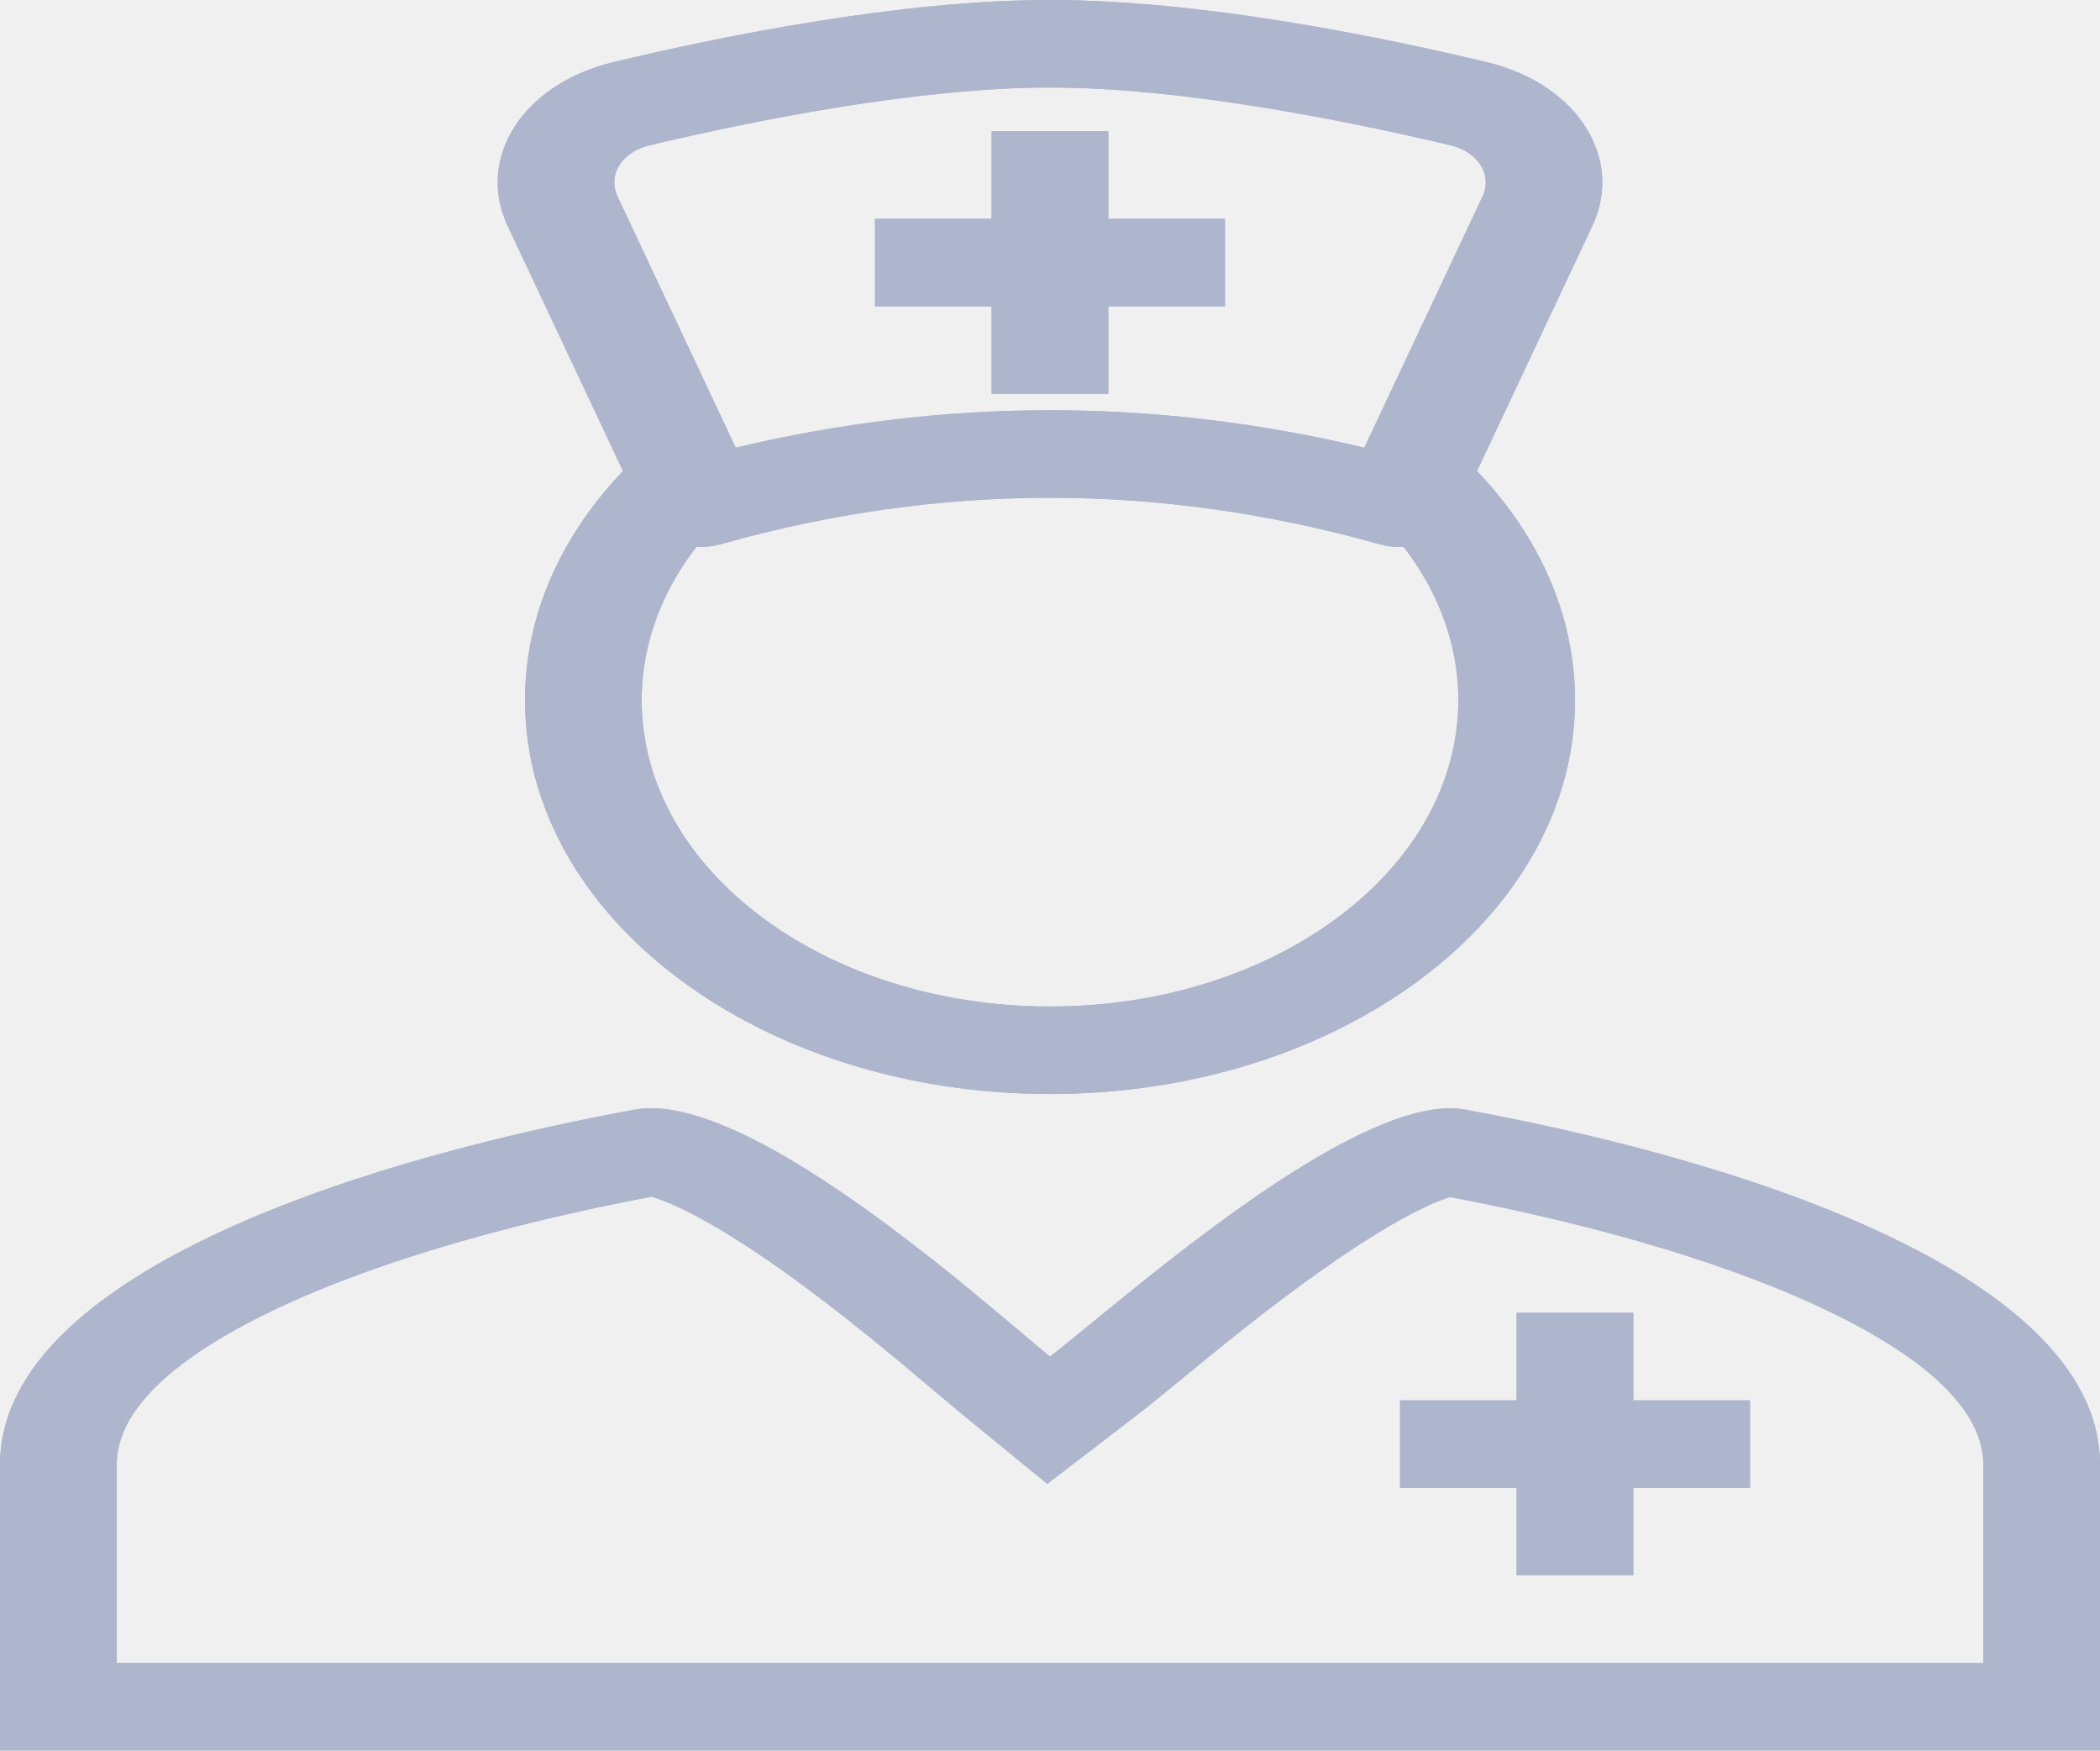
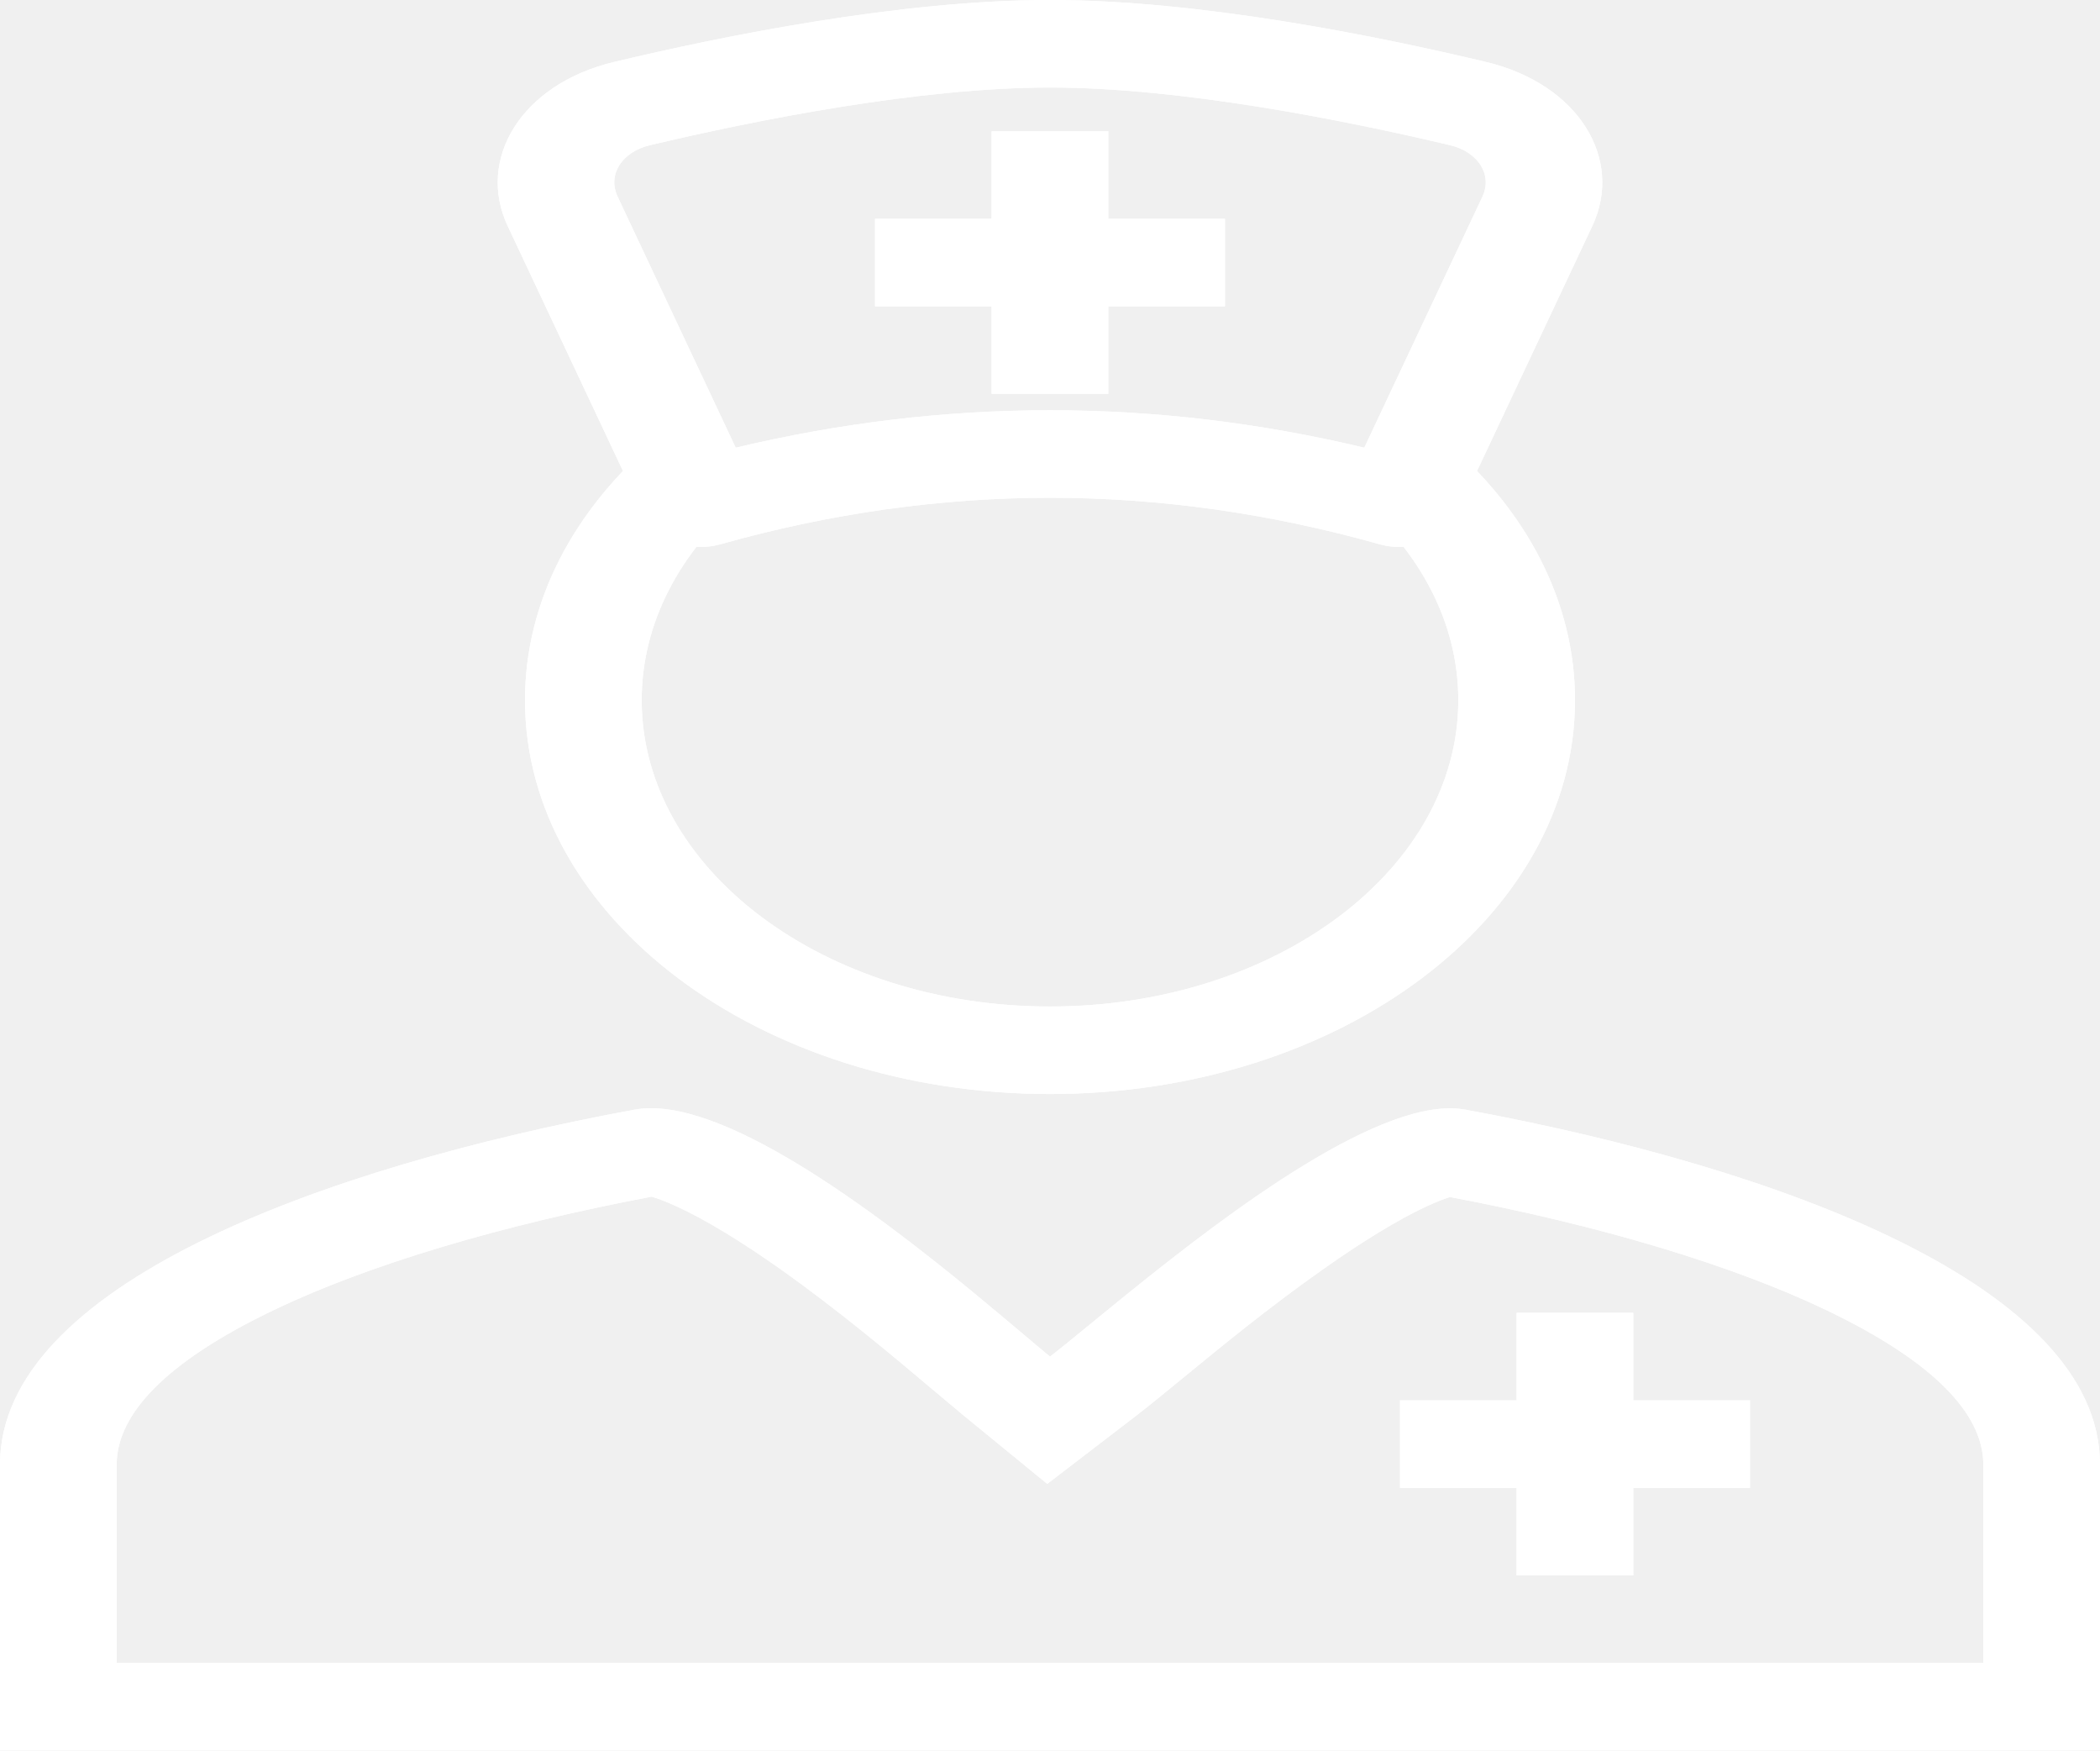
<svg xmlns="http://www.w3.org/2000/svg" width="30" height="25" viewBox="0 0 30 25" fill="none">
-   <mask id="path-1-inside-1_58_392" fill="white">
-     <path fill-rule="evenodd" clip-rule="evenodd" d="M13.884 18.442C12.458 17.271 10.271 15.626 9.066 15.848C4.562 16.678 0 18.371 0 20.917V25H30V20.917C30 18.371 25.438 16.678 20.934 15.848C19.771 15.634 17.578 17.291 16.137 18.454C15.942 18.611 15.762 18.759 15.599 18.892C15.353 19.094 15.149 19.261 15 19.375C14.897 19.291 14.766 19.18 14.612 19.05C14.406 18.877 14.159 18.668 13.884 18.442ZM20.714 17.096C20.64 17.119 20.525 17.161 20.369 17.234C19.954 17.428 19.445 17.743 18.891 18.134C18.119 18.679 17.455 19.224 16.914 19.668C16.642 19.891 16.401 20.089 16.192 20.249L14.961 21.193L13.771 20.22C13.648 20.118 13.5 19.994 13.333 19.853C12.771 19.379 11.987 18.718 11.137 18.117C10.588 17.73 10.083 17.421 9.669 17.231C9.486 17.147 9.37 17.108 9.309 17.091C7.213 17.487 5.212 18.063 3.764 18.782C2.244 19.536 1.667 20.266 1.667 20.917V23.75H28.333V20.917C28.333 20.266 27.756 19.536 26.236 18.782C24.794 18.066 22.802 17.491 20.714 17.096Z" />
+   <mask id="path-1-inside-1_515_2605" fill="white">
+     <path fill-rule="evenodd" clip-rule="evenodd" d="M13.884 18.442C12.458 17.271 10.271 15.626 9.066 15.848C4.562 16.678 0 18.371 0 20.917V25H30V20.917C30 18.371 25.438 16.678 20.934 15.848C19.771 15.634 17.578 17.291 16.137 18.454C15.942 18.611 15.762 18.759 15.599 18.892C15.353 19.094 15.149 19.261 15 19.375C14.897 19.291 14.766 19.18 14.612 19.05C14.406 18.877 14.159 18.668 13.884 18.442V18.442ZM20.714 17.096C20.64 17.119 20.525 17.161 20.369 17.234C19.954 17.428 19.445 17.743 18.891 18.134C18.119 18.679 17.455 19.224 16.914 19.668C16.642 19.891 16.401 20.089 16.192 20.249L14.961 21.193L13.771 20.22C13.648 20.118 13.5 19.994 13.333 19.853C12.771 19.379 11.987 18.718 11.137 18.117C10.588 17.73 10.083 17.421 9.669 17.231C9.486 17.147 9.37 17.108 9.309 17.091C7.213 17.487 5.212 18.063 3.764 18.782C2.244 19.536 1.667 20.266 1.667 20.917V23.75H28.333V20.917C28.333 20.266 27.756 19.536 26.236 18.782C24.794 18.066 22.802 17.491 20.714 17.096V17.096Z" />
  </mask>
-   <path fill-rule="evenodd" clip-rule="evenodd" d="M13.884 18.442C12.458 17.271 10.271 15.626 9.066 15.848C4.562 16.678 0 18.371 0 20.917V25H30V20.917C30 18.371 25.438 16.678 20.934 15.848C19.771 15.634 17.578 17.291 16.137 18.454C15.942 18.611 15.762 18.759 15.599 18.892C15.353 19.094 15.149 19.261 15 19.375C14.897 19.291 14.766 19.18 14.612 19.05C14.406 18.877 14.159 18.668 13.884 18.442ZM20.714 17.096C20.64 17.119 20.525 17.161 20.369 17.234C19.954 17.428 19.445 17.743 18.891 18.134C18.119 18.679 17.455 19.224 16.914 19.668C16.642 19.891 16.401 20.089 16.192 20.249L14.961 21.193L13.771 20.22C13.648 20.118 13.5 19.994 13.333 19.853C12.771 19.379 11.987 18.718 11.137 18.117C10.588 17.73 10.083 17.421 9.669 17.231C9.486 17.147 9.37 17.108 9.309 17.091C7.213 17.487 5.212 18.063 3.764 18.782C2.244 19.536 1.667 20.266 1.667 20.917V23.75H28.333V20.917C28.333 20.266 27.756 19.536 26.236 18.782C24.794 18.066 22.802 17.491 20.714 17.096Z" fill="#ADB6CD" />
-   <path d="M9.066 15.848L7.978 9.948L7.978 9.948L9.066 15.848ZM0 25H-6V31H0V25ZM30 25V31H36V25H30ZM20.934 15.848L22.022 9.948L22.022 9.948L20.934 15.848ZM16.137 18.454L19.905 23.123L19.905 23.123L16.137 18.454ZM15.599 18.892L11.798 14.25L11.798 14.25L15.599 18.892ZM15 19.375L11.2 24.018L14.878 27.029L18.651 24.136L15 19.375ZM14.612 19.05L10.742 23.635L10.743 23.636L14.612 19.05ZM20.369 17.234L17.828 11.799L17.827 11.799L20.369 17.234ZM18.891 18.134L15.43 13.233L15.43 13.233L18.891 18.134ZM16.914 19.668L20.719 24.307L20.719 24.307L16.914 19.668ZM16.192 20.249L19.843 25.01L19.843 25.01L16.192 20.249ZM14.961 21.193L11.16 25.836L14.839 28.848L18.612 25.954L14.961 21.193ZM13.771 20.22L17.572 15.577L17.571 15.576L13.771 20.22ZM13.333 19.853L9.464 24.439L9.464 24.439L13.333 19.853ZM11.137 18.117L7.676 23.018L7.676 23.019L11.137 18.117ZM9.669 17.231L12.171 11.777L12.17 11.777L9.669 17.231ZM9.309 17.091L10.94 11.317L9.582 10.934L8.195 11.195L9.309 17.091ZM3.764 18.782L6.43 24.157L6.43 24.157L3.764 18.782ZM1.667 23.75H-4.333V29.75H1.667V23.75ZM28.333 23.75V29.75H34.333V23.75H28.333ZM26.236 18.782L23.57 24.157L23.57 24.157L26.236 18.782ZM17.692 13.805C16.925 13.176 15.753 12.249 14.498 11.489C13.873 11.111 13.059 10.67 12.139 10.343C11.319 10.051 9.783 9.615 7.978 9.948L10.153 21.749C9.508 21.868 8.993 21.829 8.693 21.785C8.389 21.741 8.188 21.674 8.114 21.648C7.988 21.603 8.036 21.605 8.286 21.756C8.512 21.893 8.793 22.084 9.12 22.327C9.441 22.566 9.765 22.824 10.076 23.079L17.692 13.805ZM7.978 9.948C5.468 10.411 2.589 11.168 0.177 12.364C-1.022 12.96 -2.42 13.815 -3.588 15.057C-4.805 16.351 -6 18.334 -6 20.917H6C6 22.227 5.375 23.043 5.154 23.278C4.982 23.461 5.007 23.364 5.511 23.114C6.506 22.62 8.16 22.116 10.153 21.749L7.978 9.948ZM-6 20.917V25H6V20.917H-6ZM0 31H30V19H0V31ZM36 25V20.917H24V25H36ZM36 20.917C36 18.334 34.805 16.351 33.588 15.057C32.42 13.815 31.022 12.96 29.823 12.364C27.411 11.168 24.532 10.411 22.022 9.948L19.847 21.749C21.84 22.116 23.494 22.62 24.489 23.114C24.993 23.364 25.018 23.461 24.846 23.278C24.625 23.043 24 22.227 24 20.917H36ZM22.022 9.948C20.18 9.608 18.62 10.079 17.835 10.367C16.931 10.698 16.13 11.138 15.516 11.512C14.284 12.263 13.119 13.18 12.368 13.786L19.905 23.123C20.232 22.859 20.568 22.595 20.9 22.349C21.238 22.099 21.529 21.901 21.763 21.758C22.024 21.599 22.079 21.592 21.959 21.636C21.889 21.662 21.685 21.732 21.375 21.78C21.07 21.827 20.529 21.875 19.847 21.749L22.022 9.948ZM12.368 13.786C12.155 13.958 11.959 14.118 11.798 14.25L19.4 23.535C19.565 23.4 19.73 23.265 19.905 23.123L12.368 13.786ZM11.798 14.25C11.519 14.479 11.403 14.573 11.349 14.614L18.651 24.136C18.894 23.95 19.188 23.709 19.401 23.535L11.798 14.25ZM18.8 14.732C18.74 14.683 18.649 14.606 18.481 14.464L10.743 23.636C10.883 23.754 11.054 23.899 11.2 24.018L18.8 14.732ZM18.482 14.465C18.277 14.292 18.002 14.06 17.691 13.805L10.076 23.079C10.316 23.276 10.535 23.46 10.742 23.635L18.482 14.465ZM18.942 11.363C18.559 11.482 18.186 11.631 17.828 11.799L22.91 22.669C22.864 22.691 22.72 22.756 22.487 22.828L18.942 11.363ZM17.827 11.799C16.947 12.211 16.107 12.755 15.43 13.233L22.352 23.035C22.545 22.899 22.699 22.798 22.812 22.729C22.932 22.656 22.962 22.645 22.911 22.669L17.827 11.799ZM15.43 13.233C14.459 13.918 13.643 14.591 13.108 15.029L20.719 24.307C21.268 23.856 21.778 23.44 22.352 23.035L15.43 13.233ZM13.108 15.029C12.812 15.272 12.654 15.4 12.54 15.488L19.843 25.01C20.147 24.777 20.472 24.509 20.719 24.307L13.108 15.029ZM12.54 15.488L11.309 16.432L18.612 25.954L19.843 25.01L12.54 15.488ZM18.761 16.55L17.572 15.577L9.971 24.863L11.16 25.836L18.761 16.55ZM17.571 15.576C17.489 15.509 17.38 15.418 17.201 15.266L9.464 24.439C9.62 24.57 9.806 24.727 9.972 24.863L17.571 15.576ZM17.201 15.267C16.656 14.806 15.687 13.986 14.598 13.216L7.676 23.019C8.287 23.45 8.887 23.952 9.464 24.439L17.201 15.267ZM14.598 13.216C13.914 12.733 13.066 12.188 12.171 11.777L7.167 22.684C7.108 22.657 7.13 22.663 7.242 22.73C7.346 22.794 7.491 22.888 7.676 23.018L14.598 13.216ZM12.17 11.777C11.736 11.578 11.329 11.427 10.94 11.317L7.677 22.865C7.41 22.79 7.237 22.716 7.168 22.685L12.17 11.777ZM8.195 11.195C5.842 11.64 3.24 12.344 1.097 13.407L6.43 24.157C7.183 23.783 8.584 23.334 10.422 22.987L8.195 11.195ZM1.097 13.407C-0.015 13.959 -1.233 14.714 -2.242 15.795C-3.3 16.929 -4.333 18.669 -4.333 20.917H7.667C7.667 22.515 6.922 23.564 6.532 23.981C6.192 24.346 6.023 24.359 6.43 24.157L1.097 13.407ZM-4.333 20.917V23.75H7.667V20.917H-4.333ZM1.667 29.75H28.333V17.75H1.667V29.75ZM34.333 23.75V20.917H22.333V23.75H34.333ZM34.333 20.917C34.333 18.669 33.3 16.929 32.242 15.795C31.233 14.714 30.015 13.959 28.903 13.407L23.57 24.157C23.977 24.359 23.808 24.346 23.468 23.981C23.078 23.564 22.333 22.515 22.333 20.917H34.333ZM28.903 13.407C26.767 12.347 24.177 11.645 21.832 11.201L19.596 22.991C21.427 23.338 22.82 23.785 23.57 24.157L28.903 13.407Z" fill="#ADB6CD" mask="url(#path-1-inside-1_58_392)" />
-   <mask id="path-3-inside-2_58_392" fill="white">
+   <path fill-rule="evenodd" clip-rule="evenodd" d="M13.884 18.442C12.458 17.271 10.271 15.626 9.066 15.848C4.562 16.678 0 18.371 0 20.917V25H30V20.917C30 18.371 25.438 16.678 20.934 15.848C19.771 15.634 17.578 17.291 16.137 18.454C15.942 18.611 15.762 18.759 15.599 18.892C15.353 19.094 15.149 19.261 15 19.375C14.897 19.291 14.766 19.18 14.612 19.05C14.406 18.877 14.159 18.668 13.884 18.442V18.442ZM20.714 17.096C20.64 17.119 20.525 17.161 20.369 17.234C19.954 17.428 19.445 17.743 18.891 18.134C18.119 18.679 17.455 19.224 16.914 19.668C16.642 19.891 16.401 20.089 16.192 20.249L14.961 21.193L13.771 20.22C13.648 20.118 13.5 19.994 13.333 19.853C12.771 19.379 11.987 18.718 11.137 18.117C10.588 17.73 10.083 17.421 9.669 17.231C9.486 17.147 9.37 17.108 9.309 17.091C7.213 17.487 5.212 18.063 3.764 18.782C2.244 19.536 1.667 20.266 1.667 20.917V23.75H28.333V20.917C28.333 20.266 27.756 19.536 26.236 18.782C24.794 18.066 22.802 17.491 20.714 17.096V17.096Z" fill="white" />
+   <path d="M9.066 15.848L7.978 9.948L7.978 9.948L9.066 15.848ZM0 25H-6V31H0V25ZM30 25V31H36V25H30ZM20.934 15.848L22.022 9.948L22.022 9.948L20.934 15.848ZM16.137 18.454L19.905 23.123L19.905 23.123L16.137 18.454ZM15.599 18.892L11.798 14.25L11.798 14.25L15.599 18.892ZM15 19.375L11.2 24.018L14.878 27.029L18.651 24.136L15 19.375ZM14.612 19.05L10.742 23.635L10.743 23.636L14.612 19.05ZM20.369 17.234L17.828 11.799L17.827 11.799L20.369 17.234ZM18.891 18.134L15.43 13.233L15.43 13.233L18.891 18.134ZM16.914 19.668L20.719 24.307L20.719 24.307L16.914 19.668ZM16.192 20.249L19.843 25.01L19.843 25.01L16.192 20.249ZM14.961 21.193L11.16 25.836L14.839 28.848L18.612 25.954L14.961 21.193ZM13.771 20.22L17.572 15.577L17.571 15.576L13.771 20.22ZM13.333 19.853L9.464 24.439L9.464 24.439L13.333 19.853ZM11.137 18.117L7.676 23.018L7.676 23.019L11.137 18.117ZM9.669 17.231L12.171 11.777L12.17 11.777L9.669 17.231ZM9.309 17.091L10.94 11.317L9.582 10.934L8.195 11.195L9.309 17.091ZM3.764 18.782L6.43 24.157L6.43 24.157L3.764 18.782ZM1.667 23.75H-4.333V29.75H1.667V23.75ZM28.333 23.75V29.75H34.333V23.75H28.333ZM26.236 18.782L23.57 24.157L23.57 24.157L26.236 18.782ZM17.692 13.805C16.925 13.176 15.753 12.249 14.498 11.489C13.873 11.111 13.059 10.67 12.139 10.343C11.319 10.051 9.783 9.615 7.978 9.948L10.153 21.749C9.508 21.868 8.993 21.829 8.693 21.785C8.389 21.741 8.188 21.674 8.114 21.648C7.988 21.603 8.036 21.605 8.286 21.756C8.512 21.893 8.793 22.084 9.12 22.327C9.441 22.566 9.765 22.824 10.076 23.079L17.692 13.805ZM7.978 9.948C5.468 10.411 2.589 11.168 0.177 12.364C-1.022 12.96 -2.42 13.815 -3.588 15.057C-4.805 16.351 -6 18.334 -6 20.917H6C6 22.227 5.375 23.043 5.154 23.278C4.982 23.461 5.007 23.364 5.511 23.114C6.506 22.62 8.16 22.116 10.153 21.749L7.978 9.948ZM-6 20.917V25H6V20.917H-6ZM0 31H30V19H0V31ZM36 25V20.917H24V25H36ZM36 20.917C36 18.334 34.805 16.351 33.588 15.057C32.42 13.815 31.022 12.96 29.823 12.364C27.411 11.168 24.532 10.411 22.022 9.948L19.847 21.749C21.84 22.116 23.494 22.62 24.489 23.114C24.993 23.364 25.018 23.461 24.846 23.278C24.625 23.043 24 22.227 24 20.917H36ZM22.022 9.948C20.18 9.608 18.62 10.079 17.835 10.367C16.931 10.698 16.13 11.138 15.516 11.512C14.284 12.263 13.119 13.18 12.368 13.786L19.905 23.123C20.232 22.859 20.568 22.595 20.9 22.349C21.238 22.099 21.529 21.901 21.763 21.758C22.024 21.599 22.079 21.592 21.959 21.636C21.889 21.662 21.685 21.732 21.375 21.78C21.07 21.827 20.529 21.875 19.847 21.749L22.022 9.948ZM12.368 13.786C12.155 13.958 11.959 14.118 11.798 14.25L19.4 23.535C19.565 23.4 19.73 23.265 19.905 23.123L12.368 13.786ZM11.798 14.25C11.519 14.479 11.403 14.573 11.349 14.614L18.651 24.136C18.894 23.95 19.188 23.709 19.401 23.535L11.798 14.25ZM18.8 14.732C18.74 14.683 18.649 14.606 18.481 14.464L10.743 23.636C10.883 23.754 11.054 23.899 11.2 24.018L18.8 14.732ZM18.482 14.465C18.277 14.292 18.002 14.06 17.691 13.805L10.076 23.079C10.316 23.276 10.535 23.46 10.742 23.635L18.482 14.465ZM18.942 11.363C18.559 11.482 18.186 11.631 17.828 11.799L22.91 22.669C22.864 22.691 22.72 22.756 22.487 22.828L18.942 11.363ZM17.827 11.799C16.947 12.211 16.107 12.755 15.43 13.233L22.352 23.035C22.545 22.899 22.699 22.798 22.812 22.729C22.932 22.656 22.962 22.645 22.911 22.669L17.827 11.799ZM15.43 13.233C14.459 13.918 13.643 14.591 13.108 15.029L20.719 24.307C21.268 23.856 21.778 23.44 22.352 23.035L15.43 13.233ZM13.108 15.029C12.812 15.272 12.654 15.4 12.54 15.488L19.843 25.01C20.147 24.777 20.472 24.509 20.719 24.307L13.108 15.029ZM12.54 15.488L11.309 16.432L18.612 25.954L19.843 25.01L12.54 15.488ZM18.761 16.55L17.572 15.577L9.971 24.863L11.16 25.836L18.761 16.55ZM17.571 15.576C17.489 15.509 17.38 15.418 17.201 15.266L9.464 24.439C9.62 24.57 9.806 24.727 9.972 24.863L17.571 15.576ZM17.201 15.267C16.656 14.806 15.687 13.986 14.598 13.216L7.676 23.019C8.287 23.45 8.887 23.952 9.464 24.439L17.201 15.267ZM14.598 13.216C13.914 12.733 13.066 12.188 12.171 11.777L7.167 22.684C7.108 22.657 7.13 22.663 7.242 22.73C7.346 22.794 7.491 22.888 7.676 23.018L14.598 13.216ZM12.17 11.777C11.736 11.578 11.329 11.427 10.94 11.317L7.677 22.865C7.41 22.79 7.237 22.716 7.168 22.685L12.17 11.777ZM8.195 11.195C5.842 11.64 3.24 12.344 1.097 13.407L6.43 24.157C7.183 23.783 8.584 23.334 10.422 22.987L8.195 11.195ZM1.097 13.407C-0.015 13.959 -1.233 14.714 -2.242 15.795C-3.3 16.929 -4.333 18.669 -4.333 20.917H7.667C7.667 22.515 6.922 23.564 6.532 23.981C6.192 24.346 6.023 24.359 6.43 24.157L1.097 13.407ZM-4.333 20.917V23.75H7.667V20.917H-4.333ZM1.667 29.75H28.333V17.75H1.667V29.75ZM34.333 23.75V20.917H22.333V23.75H34.333ZM34.333 20.917C34.333 18.669 33.3 16.929 32.242 15.795C31.233 14.714 30.015 13.959 28.903 13.407L23.57 24.157C23.977 24.359 23.808 24.346 23.468 23.981C23.078 23.564 22.333 22.515 22.333 20.917H34.333ZM28.903 13.407C26.767 12.347 24.177 11.645 21.832 11.201L19.596 22.991C21.427 23.338 22.82 23.785 23.57 24.157L28.903 13.407Z" fill="white" mask="url(#path-1-inside-1_515_2605)" />
+   <mask id="path-3-inside-2_515_2605" fill="white">
    <path d="M20 20H25V21.25H20V20Z" />
  </mask>
-   <path d="M20 20H25V21.25H20V20Z" fill="#ADB6CD" />
-   <path d="M20 20V14H14V20H20ZM25 20H31V14H25V20ZM25 21.25V27.25H31V21.25H25ZM20 21.25H14V27.25H20V21.25ZM20 26H25V14H20V26ZM19 20V21.25H31V20H19ZM25 15.25H20V27.25H25V15.25ZM26 21.25V20H14V21.25H26Z" fill="#ADB6CD" mask="url(#path-3-inside-2_58_392)" />
-   <mask id="path-5-inside-3_58_392" fill="white">
+   <path d="M20 20H25V21.25H20V20Z" fill="white" />
+   <path d="M20 20V14H14V20H20ZM25 20H31V14H25V20ZM25 21.25V27.25H31V21.25H25ZM20 21.25H14V27.25H20V21.25ZM20 26H25V14H20V26ZM19 20V21.25H31V20H19ZM25 15.25H20V27.25H25V15.25ZM26 21.25V20H14V21.25H26Z" fill="white" mask="url(#path-3-inside-2_515_2605)" />
+   <mask id="path-5-inside-3_515_2605" fill="white">
    <path d="M21.666 22.5V18.75H23.333V22.5H21.666Z" />
  </mask>
-   <path d="M21.666 22.5V18.75H23.333V22.5H21.666Z" fill="#ADB6CD" />
-   <path d="M21.666 22.5H15.666V28.5H21.666V22.5ZM21.666 18.75V12.75H15.666V18.75H21.666ZM23.333 18.75H29.333V12.75H23.333V18.75ZM23.333 22.5V28.5H29.333V22.5H23.333ZM27.666 22.5V18.75H15.666V22.5H27.666ZM21.666 24.75H23.333V12.75H21.666V24.75ZM17.333 18.75V22.5H29.333V18.75H17.333ZM23.333 16.5H21.666V28.5H23.333V16.5Z" fill="#ADB6CD" mask="url(#path-5-inside-3_58_392)" />
-   <mask id="path-7-inside-4_58_392" fill="white">
-     <path fill-rule="evenodd" clip-rule="evenodd" d="M15 1.25C13.134 1.25 10.809 1.712 9.279 2.075C8.896 2.167 8.671 2.486 8.824 2.81L10.51 6.394C13.5 5.681 16.501 5.681 19.49 6.394L21.177 2.81C21.329 2.486 21.104 2.167 20.721 2.075C19.191 1.712 16.866 1.25 15 1.25ZM8.776 0.884C10.325 0.515 12.859 0 15 0C17.141 0 19.675 0.515 21.225 0.884C22.558 1.201 23.195 2.276 22.748 3.226L20.786 7.395C20.712 7.554 20.555 7.683 20.352 7.754C20.15 7.825 19.917 7.832 19.708 7.773C16.563 6.888 13.438 6.888 10.293 7.773C10.083 7.832 9.851 7.825 9.648 7.754C9.445 7.683 9.289 7.554 9.214 7.395L7.252 3.226C6.805 2.276 7.442 1.201 8.776 0.884Z" />
+   <path d="M21.666 22.5V18.75H23.333V22.5H21.666Z" fill="white" />
+   <path d="M21.666 22.5H15.666V28.5H21.666V22.5ZM21.666 18.75V12.75H15.666V18.75H21.666ZM23.333 18.75H29.333V12.75H23.333V18.75ZM23.333 22.5V28.5H29.333V22.5H23.333ZM27.666 22.5V18.75H15.666V22.5H27.666ZM21.666 24.75H23.333V12.75H21.666V24.75ZM17.333 18.75V22.5H29.333V18.75H17.333ZM23.333 16.5H21.666V28.5H23.333V16.5Z" fill="white" mask="url(#path-5-inside-3_515_2605)" />
+   <mask id="path-7-inside-4_515_2605" fill="white">
+     <path fill-rule="evenodd" clip-rule="evenodd" d="M15 1.25C13.134 1.25 10.809 1.712 9.279 2.075C8.896 2.167 8.671 2.486 8.824 2.81L10.51 6.394C13.5 5.681 16.501 5.681 19.49 6.394L21.177 2.81C21.329 2.486 21.104 2.167 20.721 2.075C19.191 1.712 16.866 1.25 15 1.25ZM8.776 0.884C10.325 0.515 12.859 0 15 0C17.141 0 19.675 0.515 21.225 0.884C22.558 1.201 23.195 2.276 22.748 3.226L20.786 7.395C20.712 7.554 20.555 7.683 20.352 7.754C20.15 7.825 19.917 7.832 19.708 7.773C16.563 6.888 13.438 6.888 10.293 7.773C10.083 7.832 9.851 7.825 9.648 7.754C9.445 7.683 9.289 7.554 9.214 7.395L7.252 3.226C6.805 2.276 7.442 1.201 8.776 0.884V0.884Z" />
  </mask>
-   <path fill-rule="evenodd" clip-rule="evenodd" d="M15 1.25C13.134 1.25 10.809 1.712 9.279 2.075C8.896 2.167 8.671 2.486 8.824 2.81L10.51 6.394C13.5 5.681 16.501 5.681 19.49 6.394L21.177 2.81C21.329 2.486 21.104 2.167 20.721 2.075C19.191 1.712 16.866 1.25 15 1.25ZM8.776 0.884C10.325 0.515 12.859 0 15 0C17.141 0 19.675 0.515 21.225 0.884C22.558 1.201 23.195 2.276 22.748 3.226L20.786 7.395C20.712 7.554 20.555 7.683 20.352 7.754C20.15 7.825 19.917 7.832 19.708 7.773C16.563 6.888 13.438 6.888 10.293 7.773C10.083 7.832 9.851 7.825 9.648 7.754C9.445 7.683 9.289 7.554 9.214 7.395L7.252 3.226C6.805 2.276 7.442 1.201 8.776 0.884Z" fill="#ADB6CD" />
-   <path d="M9.279 2.075L7.891 -3.762L7.891 -3.762L9.279 2.075ZM8.824 2.81L14.253 0.255L14.253 0.255L8.824 2.81ZM10.51 6.394L5.081 8.948L7.158 13.361L11.901 12.23L10.51 6.394ZM19.49 6.394L18.099 12.23L22.843 13.361L24.919 8.948L19.49 6.394ZM21.177 2.81L15.748 0.255L15.748 0.255L21.177 2.81ZM20.721 2.075L22.109 -3.762L22.109 -3.762L20.721 2.075ZM21.225 0.884L22.613 -4.953L22.613 -4.953L21.225 0.884ZM22.748 3.226L17.319 0.671L17.319 0.671L22.748 3.226ZM20.786 7.395L15.357 4.841L15.357 4.841L20.786 7.395ZM19.708 7.773L18.083 13.549L18.083 13.549L19.708 7.773ZM10.293 7.773L11.917 13.549L11.917 13.549L10.293 7.773ZM9.214 7.395L14.643 4.841L14.643 4.841L9.214 7.395ZM7.252 3.226L1.823 5.78L1.823 5.781L7.252 3.226ZM15 -4.75C12.389 -4.75 9.489 -4.142 7.891 -3.762L10.668 7.913C12.129 7.565 13.879 7.25 15 7.25V-4.75ZM7.891 -3.762C6.481 -3.426 4.881 -2.558 3.81 -0.899C2.634 0.922 2.412 3.276 3.395 5.365L14.253 0.255C15.083 2.02 14.898 4.052 13.892 5.61C12.99 7.006 11.694 7.668 10.668 7.913L7.891 -3.762ZM3.395 5.365L5.081 8.948L15.939 3.839L14.253 0.255L3.395 5.365ZM11.901 12.23C13.976 11.736 16.024 11.736 18.099 12.23L20.881 0.557C16.977 -0.373 13.023 -0.373 9.119 0.557L11.901 12.23ZM24.919 8.948L26.605 5.365L15.748 0.255L14.061 3.839L24.919 8.948ZM26.605 5.365C27.588 3.277 27.367 0.923 26.191 -0.899C25.119 -2.558 23.519 -3.426 22.109 -3.762L19.333 7.913C18.306 7.668 17.01 7.005 16.108 5.609C15.103 4.051 14.917 2.019 15.748 0.255L26.605 5.365ZM22.109 -3.762C20.511 -4.142 17.611 -4.75 15 -4.75V7.25C16.122 7.25 17.871 7.565 19.333 7.913L22.109 -3.762ZM10.164 6.721C11.643 6.369 13.603 6 15 6V-6C12.116 -6 9.008 -5.339 7.387 -4.953L10.164 6.721ZM15 6C16.398 6 18.357 6.369 19.837 6.721L22.613 -4.953C20.993 -5.339 17.884 -6 15 -6V6ZM19.837 6.721C19.259 6.584 18.292 6.146 17.583 5.024C16.815 3.81 16.624 2.148 17.319 0.671L28.177 5.781C29.319 3.354 29.033 0.679 27.726 -1.389C26.476 -3.365 24.524 -4.499 22.613 -4.953L19.837 6.721ZM17.319 0.671L15.357 4.841L26.215 9.95L28.177 5.781L17.319 0.671ZM15.357 4.841C16.119 3.223 17.423 2.422 18.372 2.09L22.333 13.418C23.687 12.944 25.305 11.885 26.215 9.95L15.357 4.841ZM18.372 2.09C19.347 1.749 20.374 1.727 21.332 1.997L18.083 13.549C19.461 13.936 20.952 13.9 22.333 13.418L18.372 2.09ZM21.332 1.997C17.125 0.814 12.875 0.814 8.668 1.997L11.917 13.549C14 12.963 16.001 12.963 18.083 13.549L21.332 1.997ZM8.669 1.997C9.627 1.727 10.653 1.749 11.629 2.09L7.667 13.418C9.048 13.9 10.54 13.936 11.917 13.549L8.669 1.997ZM11.629 2.09C12.576 2.421 13.881 3.222 14.643 4.841L3.785 9.95C4.696 11.886 6.315 12.944 7.667 13.418L11.629 2.09ZM14.643 4.841L12.681 0.671L1.823 5.781L3.785 9.95L14.643 4.841ZM12.681 0.671C13.376 2.148 13.185 3.81 12.418 5.024C11.708 6.146 10.741 6.584 10.164 6.721L7.387 -4.953C5.477 -4.499 3.524 -3.365 2.275 -1.389C0.967 0.679 0.681 3.354 1.823 5.78L12.681 0.671Z" fill="#ADB6CD" mask="url(#path-7-inside-4_58_392)" />
-   <mask id="path-9-inside-5_58_392" fill="white">
+   <path fill-rule="evenodd" clip-rule="evenodd" d="M15 1.25C13.134 1.25 10.809 1.712 9.279 2.075C8.896 2.167 8.671 2.486 8.824 2.81L10.51 6.394C13.5 5.681 16.501 5.681 19.49 6.394L21.177 2.81C21.329 2.486 21.104 2.167 20.721 2.075C19.191 1.712 16.866 1.25 15 1.25ZM8.776 0.884C10.325 0.515 12.859 0 15 0C17.141 0 19.675 0.515 21.225 0.884C22.558 1.201 23.195 2.276 22.748 3.226L20.786 7.395C20.712 7.554 20.555 7.683 20.352 7.754C20.15 7.825 19.917 7.832 19.708 7.773C16.563 6.888 13.438 6.888 10.293 7.773C10.083 7.832 9.851 7.825 9.648 7.754C9.445 7.683 9.289 7.554 9.214 7.395L7.252 3.226C6.805 2.276 7.442 1.201 8.776 0.884V0.884Z" fill="white" />
+   <path d="M9.279 2.075L7.891 -3.762L7.891 -3.762L9.279 2.075ZM8.824 2.81L14.253 0.255L14.253 0.255L8.824 2.81ZM10.51 6.394L5.081 8.948L7.158 13.361L11.901 12.23L10.51 6.394ZM19.49 6.394L18.099 12.23L22.843 13.361L24.919 8.948L19.49 6.394ZM21.177 2.81L15.748 0.255L15.748 0.255L21.177 2.81ZM20.721 2.075L22.109 -3.762L22.109 -3.762L20.721 2.075ZM21.225 0.884L22.613 -4.953L22.613 -4.953L21.225 0.884ZM22.748 3.226L17.319 0.671L17.319 0.671L22.748 3.226ZM20.786 7.395L15.357 4.841L15.357 4.841L20.786 7.395ZM19.708 7.773L18.083 13.549L18.083 13.549L19.708 7.773ZM10.293 7.773L11.917 13.549L11.917 13.549L10.293 7.773ZM9.214 7.395L14.643 4.841L14.643 4.841L9.214 7.395ZM7.252 3.226L1.823 5.78L1.823 5.781L7.252 3.226ZM15 -4.75C12.389 -4.75 9.489 -4.142 7.891 -3.762L10.668 7.913C12.129 7.565 13.879 7.25 15 7.25V-4.75ZM7.891 -3.762C6.481 -3.426 4.881 -2.558 3.81 -0.899C2.634 0.922 2.412 3.276 3.395 5.365L14.253 0.255C15.083 2.02 14.898 4.052 13.892 5.61C12.99 7.006 11.694 7.668 10.668 7.913L7.891 -3.762ZM3.395 5.365L5.081 8.948L15.939 3.839L14.253 0.255L3.395 5.365ZM11.901 12.23C13.976 11.736 16.024 11.736 18.099 12.23L20.881 0.557C16.977 -0.373 13.023 -0.373 9.119 0.557L11.901 12.23ZM24.919 8.948L26.605 5.365L15.748 0.255L14.061 3.839L24.919 8.948ZM26.605 5.365C27.588 3.277 27.367 0.923 26.191 -0.899C25.119 -2.558 23.519 -3.426 22.109 -3.762L19.333 7.913C18.306 7.668 17.01 7.005 16.108 5.609C15.103 4.051 14.917 2.019 15.748 0.255L26.605 5.365ZM22.109 -3.762C20.511 -4.142 17.611 -4.75 15 -4.75V7.25C16.122 7.25 17.871 7.565 19.333 7.913L22.109 -3.762ZM10.164 6.721C11.643 6.369 13.603 6 15 6V-6C12.116 -6 9.008 -5.339 7.387 -4.953L10.164 6.721ZM15 6C16.398 6 18.357 6.369 19.837 6.721L22.613 -4.953C20.993 -5.339 17.884 -6 15 -6V6ZM19.837 6.721C19.259 6.584 18.292 6.146 17.583 5.024C16.815 3.81 16.624 2.148 17.319 0.671L28.177 5.781C29.319 3.354 29.033 0.679 27.726 -1.389C26.476 -3.365 24.524 -4.499 22.613 -4.953L19.837 6.721ZM17.319 0.671L15.357 4.841L26.215 9.95L28.177 5.781L17.319 0.671ZM15.357 4.841C16.119 3.223 17.423 2.422 18.372 2.09L22.333 13.418C23.687 12.944 25.305 11.885 26.215 9.95L15.357 4.841ZM18.372 2.09C19.347 1.749 20.374 1.727 21.332 1.997L18.083 13.549C19.461 13.936 20.952 13.9 22.333 13.418L18.372 2.09ZM21.332 1.997C17.125 0.814 12.875 0.814 8.668 1.997L11.917 13.549C14 12.963 16.001 12.963 18.083 13.549L21.332 1.997ZM8.669 1.997C9.627 1.727 10.653 1.749 11.629 2.09L7.667 13.418C9.048 13.9 10.54 13.936 11.917 13.549L8.669 1.997ZM11.629 2.09C12.576 2.421 13.881 3.222 14.643 4.841L3.785 9.95C4.696 11.886 6.315 12.944 7.667 13.418L11.629 2.09ZM14.643 4.841L12.681 0.671L1.823 5.781L3.785 9.95L14.643 4.841ZM12.681 0.671C13.376 2.148 13.185 3.81 12.418 5.024C11.708 6.146 10.741 6.584 10.164 6.721L7.387 -4.953C5.477 -4.499 3.524 -3.365 2.275 -1.389C0.967 0.679 0.681 3.354 1.823 5.78L12.681 0.671Z" fill="white" mask="url(#path-7-inside-4_515_2605)" />
+   <mask id="path-9-inside-5_515_2605" fill="white">
    <path d="M12.5 3.125H17.5V4.375H12.5V3.125Z" />
  </mask>
-   <path d="M12.5 3.125H17.5V4.375H12.5V3.125Z" fill="#ADB6CD" />
-   <path d="M12.5 3.125V-2.875H6.5V3.125H12.5ZM17.5 3.125H23.5V-2.875H17.5V3.125ZM17.5 4.375V10.375H23.5V4.375H17.5ZM12.5 4.375H6.5V10.375H12.5V4.375ZM12.5 9.125H17.5V-2.875H12.5V9.125ZM11.5 3.125V4.375H23.5V3.125H11.5ZM17.5 -1.625H12.5V10.375H17.5V-1.625ZM18.5 4.375V3.125H6.5V4.375H18.5Z" fill="#ADB6CD" mask="url(#path-9-inside-5_58_392)" />
-   <mask id="path-11-inside-6_58_392" fill="white">
+   <path d="M12.5 3.125H17.5V4.375H12.5V3.125Z" fill="white" />
+   <path d="M12.5 3.125V-2.875H6.5V3.125H12.5ZM17.5 3.125H23.5V-2.875H17.5V3.125ZM17.5 4.375V10.375H23.5V4.375H17.5ZM12.5 4.375H6.5V10.375H12.5V4.375ZM12.5 9.125H17.5V-2.875H12.5V9.125ZM11.5 3.125V4.375H23.5V3.125H11.5ZM17.5 -1.625H12.5V10.375H17.5V-1.625ZM18.5 4.375V3.125H6.5V4.375H18.5Z" fill="white" mask="url(#path-9-inside-5_515_2605)" />
+   <mask id="path-11-inside-6_515_2605" fill="white">
    <path d="M14.166 5.625V1.875H15.833V5.625H14.166Z" />
  </mask>
-   <path d="M14.166 5.625V1.875H15.833V5.625H14.166Z" fill="#ADB6CD" />
-   <path d="M14.166 5.625H8.166V11.625H14.166V5.625ZM14.166 1.875V-4.125H8.166V1.875H14.166ZM15.833 1.875H21.833V-4.125H15.833V1.875ZM15.833 5.625V11.625H21.833V5.625H15.833ZM20.166 5.625V1.875H8.166V5.625H20.166ZM14.166 7.875H15.833V-4.125H14.166V7.875ZM9.833 1.875V5.625H21.833V1.875H9.833ZM15.833 -0.375H14.166V11.625H15.833V-0.375Z" fill="#ADB6CD" mask="url(#path-11-inside-6_58_392)" />
-   <mask id="path-13-inside-7_58_392" fill="white">
+   <path d="M14.166 5.625V1.875H15.833V5.625H14.166Z" fill="white" />
+   <path d="M14.166 5.625H8.166V11.625H14.166V5.625ZM14.166 1.875V-4.125H8.166V1.875H14.166ZM15.833 1.875H21.833V-4.125H15.833V1.875ZM15.833 5.625V11.625H21.833V5.625H15.833ZM20.166 5.625V1.875H8.166V5.625H20.166ZM14.166 7.875H15.833V-4.125H14.166V7.875ZM9.833 1.875V5.625H21.833V1.875H9.833ZM15.833 -0.375H14.166V11.625H15.833V-0.375Z" fill="white" mask="url(#path-11-inside-6_515_2605)" />
+   <mask id="path-13-inside-7_515_2605" fill="white">
    <path fill-rule="evenodd" clip-rule="evenodd" d="M10.625 7.106C9.717 7.878 9.167 8.89 9.167 10C9.167 12.416 11.778 14.375 15 14.375C18.222 14.375 20.833 12.416 20.833 10C20.833 8.89 20.283 7.878 19.375 7.106L20.625 6.279C21.791 7.271 22.5 8.574 22.5 10C22.5 13.107 19.142 15.625 15 15.625C10.858 15.625 7.5 13.107 7.5 10C7.5 8.574 8.209 7.271 9.375 6.279L10.625 7.106Z" />
  </mask>
-   <path fill-rule="evenodd" clip-rule="evenodd" d="M10.625 7.106C9.717 7.878 9.167 8.89 9.167 10C9.167 12.416 11.778 14.375 15 14.375C18.222 14.375 20.833 12.416 20.833 10C20.833 8.89 20.283 7.878 19.375 7.106L20.625 6.279C21.791 7.271 22.5 8.574 22.5 10C22.5 13.107 19.142 15.625 15 15.625C10.858 15.625 7.5 13.107 7.5 10C7.5 8.574 8.209 7.271 9.375 6.279L10.625 7.106Z" fill="#ADB6CD" />
-   <path d="M10.625 7.106L14.51 11.679L20.593 6.51L13.937 2.103L10.625 7.106ZM19.375 7.106L16.063 2.103L9.407 6.51L15.49 11.679L19.375 7.106ZM20.625 6.279L24.51 1.707L21.073 -1.213L17.313 1.276L20.625 6.279ZM9.375 6.279L12.687 1.276L8.927 -1.213L5.49 1.707L9.375 6.279ZM6.739 2.534C4.783 4.197 3.167 6.779 3.167 10H15.167C15.167 11.002 14.651 11.559 14.51 11.679L6.739 2.534ZM3.167 10C3.167 13.52 5.083 16.25 7.275 17.894C9.466 19.537 12.216 20.375 15 20.375V8.375C14.562 8.375 14.396 8.234 14.475 8.294C14.525 8.331 14.688 8.467 14.851 8.756C15.024 9.061 15.167 9.494 15.167 10H3.167ZM15 20.375C17.784 20.375 20.534 19.537 22.725 17.894C24.917 16.25 26.833 13.52 26.833 10H14.833C14.833 9.494 14.976 9.061 15.149 8.756C15.312 8.467 15.475 8.331 15.525 8.294C15.604 8.234 15.438 8.375 15 8.375V20.375ZM26.833 10C26.833 6.779 25.218 4.197 23.261 2.534L15.49 11.679C15.349 11.559 14.833 11.002 14.833 10H26.833ZM22.687 12.11L23.937 11.282L17.313 1.276L16.063 2.103L22.687 12.11ZM16.739 10.851C16.796 10.899 16.741 10.87 16.664 10.721C16.58 10.558 16.5 10.305 16.5 10H28.5C28.5 6.462 26.725 3.589 24.51 1.707L16.739 10.851ZM16.5 10C16.5 9.666 16.596 9.398 16.684 9.242C16.763 9.103 16.804 9.102 16.703 9.178C16.481 9.344 15.898 9.625 15 9.625V21.625C18.244 21.625 21.411 20.647 23.903 18.778C26.397 16.907 28.5 13.865 28.5 10H16.5ZM15 9.625C14.102 9.625 13.519 9.344 13.297 9.178C13.196 9.102 13.237 9.103 13.316 9.242C13.404 9.398 13.5 9.666 13.5 10H1.5C1.5 13.865 3.603 16.907 6.097 18.778C8.589 20.647 11.756 21.625 15 21.625V9.625ZM13.5 10C13.5 10.305 13.42 10.558 13.336 10.721C13.259 10.87 13.204 10.899 13.261 10.851L5.49 1.707C3.275 3.589 1.5 6.462 1.5 10H13.5ZM6.063 11.282L7.313 12.11L13.937 2.103L12.687 1.276L6.063 11.282Z" fill="#ADB6CD" mask="url(#path-13-inside-7_58_392)" />
+   <path fill-rule="evenodd" clip-rule="evenodd" d="M10.625 7.106C9.717 7.878 9.167 8.89 9.167 10C9.167 12.416 11.778 14.375 15 14.375C18.222 14.375 20.833 12.416 20.833 10C20.833 8.89 20.283 7.878 19.375 7.106L20.625 6.279C21.791 7.271 22.5 8.574 22.5 10C22.5 13.107 19.142 15.625 15 15.625C10.858 15.625 7.5 13.107 7.5 10C7.5 8.574 8.209 7.271 9.375 6.279L10.625 7.106Z" fill="white" />
+   <path d="M10.625 7.106L14.51 11.679L20.593 6.51L13.937 2.103L10.625 7.106ZM19.375 7.106L16.063 2.103L9.407 6.51L15.49 11.679L19.375 7.106ZM20.625 6.279L24.51 1.707L21.073 -1.213L17.313 1.276L20.625 6.279ZM9.375 6.279L12.687 1.276L8.927 -1.213L5.49 1.707L9.375 6.279ZM6.739 2.534C4.783 4.197 3.167 6.779 3.167 10H15.167C15.167 11.002 14.651 11.559 14.51 11.679L6.739 2.534ZM3.167 10C3.167 13.52 5.083 16.25 7.275 17.894C9.466 19.537 12.216 20.375 15 20.375V8.375C14.562 8.375 14.396 8.234 14.475 8.294C14.525 8.331 14.688 8.467 14.851 8.756C15.024 9.061 15.167 9.494 15.167 10H3.167ZM15 20.375C17.784 20.375 20.534 19.537 22.725 17.894C24.917 16.25 26.833 13.52 26.833 10H14.833C14.833 9.494 14.976 9.061 15.149 8.756C15.312 8.467 15.475 8.331 15.525 8.294C15.604 8.234 15.438 8.375 15 8.375V20.375ZM26.833 10C26.833 6.779 25.218 4.197 23.261 2.534L15.49 11.679C15.349 11.559 14.833 11.002 14.833 10H26.833ZM22.687 12.11L23.937 11.282L17.313 1.276L16.063 2.103L22.687 12.11ZM16.739 10.851C16.796 10.899 16.741 10.87 16.664 10.721C16.58 10.558 16.5 10.305 16.5 10H28.5C28.5 6.462 26.725 3.589 24.51 1.707L16.739 10.851ZM16.5 10C16.5 9.666 16.596 9.398 16.684 9.242C16.763 9.103 16.804 9.102 16.703 9.178C16.481 9.344 15.898 9.625 15 9.625V21.625C18.244 21.625 21.411 20.647 23.903 18.778C26.397 16.907 28.5 13.865 28.5 10H16.5ZM15 9.625C14.102 9.625 13.519 9.344 13.297 9.178C13.196 9.102 13.237 9.103 13.316 9.242C13.404 9.398 13.5 9.666 13.5 10H1.5C1.5 13.865 3.603 16.907 6.097 18.778C8.589 20.647 11.756 21.625 15 21.625V9.625ZM13.5 10C13.5 10.305 13.42 10.558 13.336 10.721C13.259 10.87 13.204 10.899 13.261 10.851L5.49 1.707C3.275 3.589 1.5 6.462 1.5 10H13.5ZM6.063 11.282L7.313 12.11L13.937 2.103L12.687 1.276L6.063 11.282Z" fill="white" mask="url(#path-13-inside-7_515_2605)" />
</svg>
